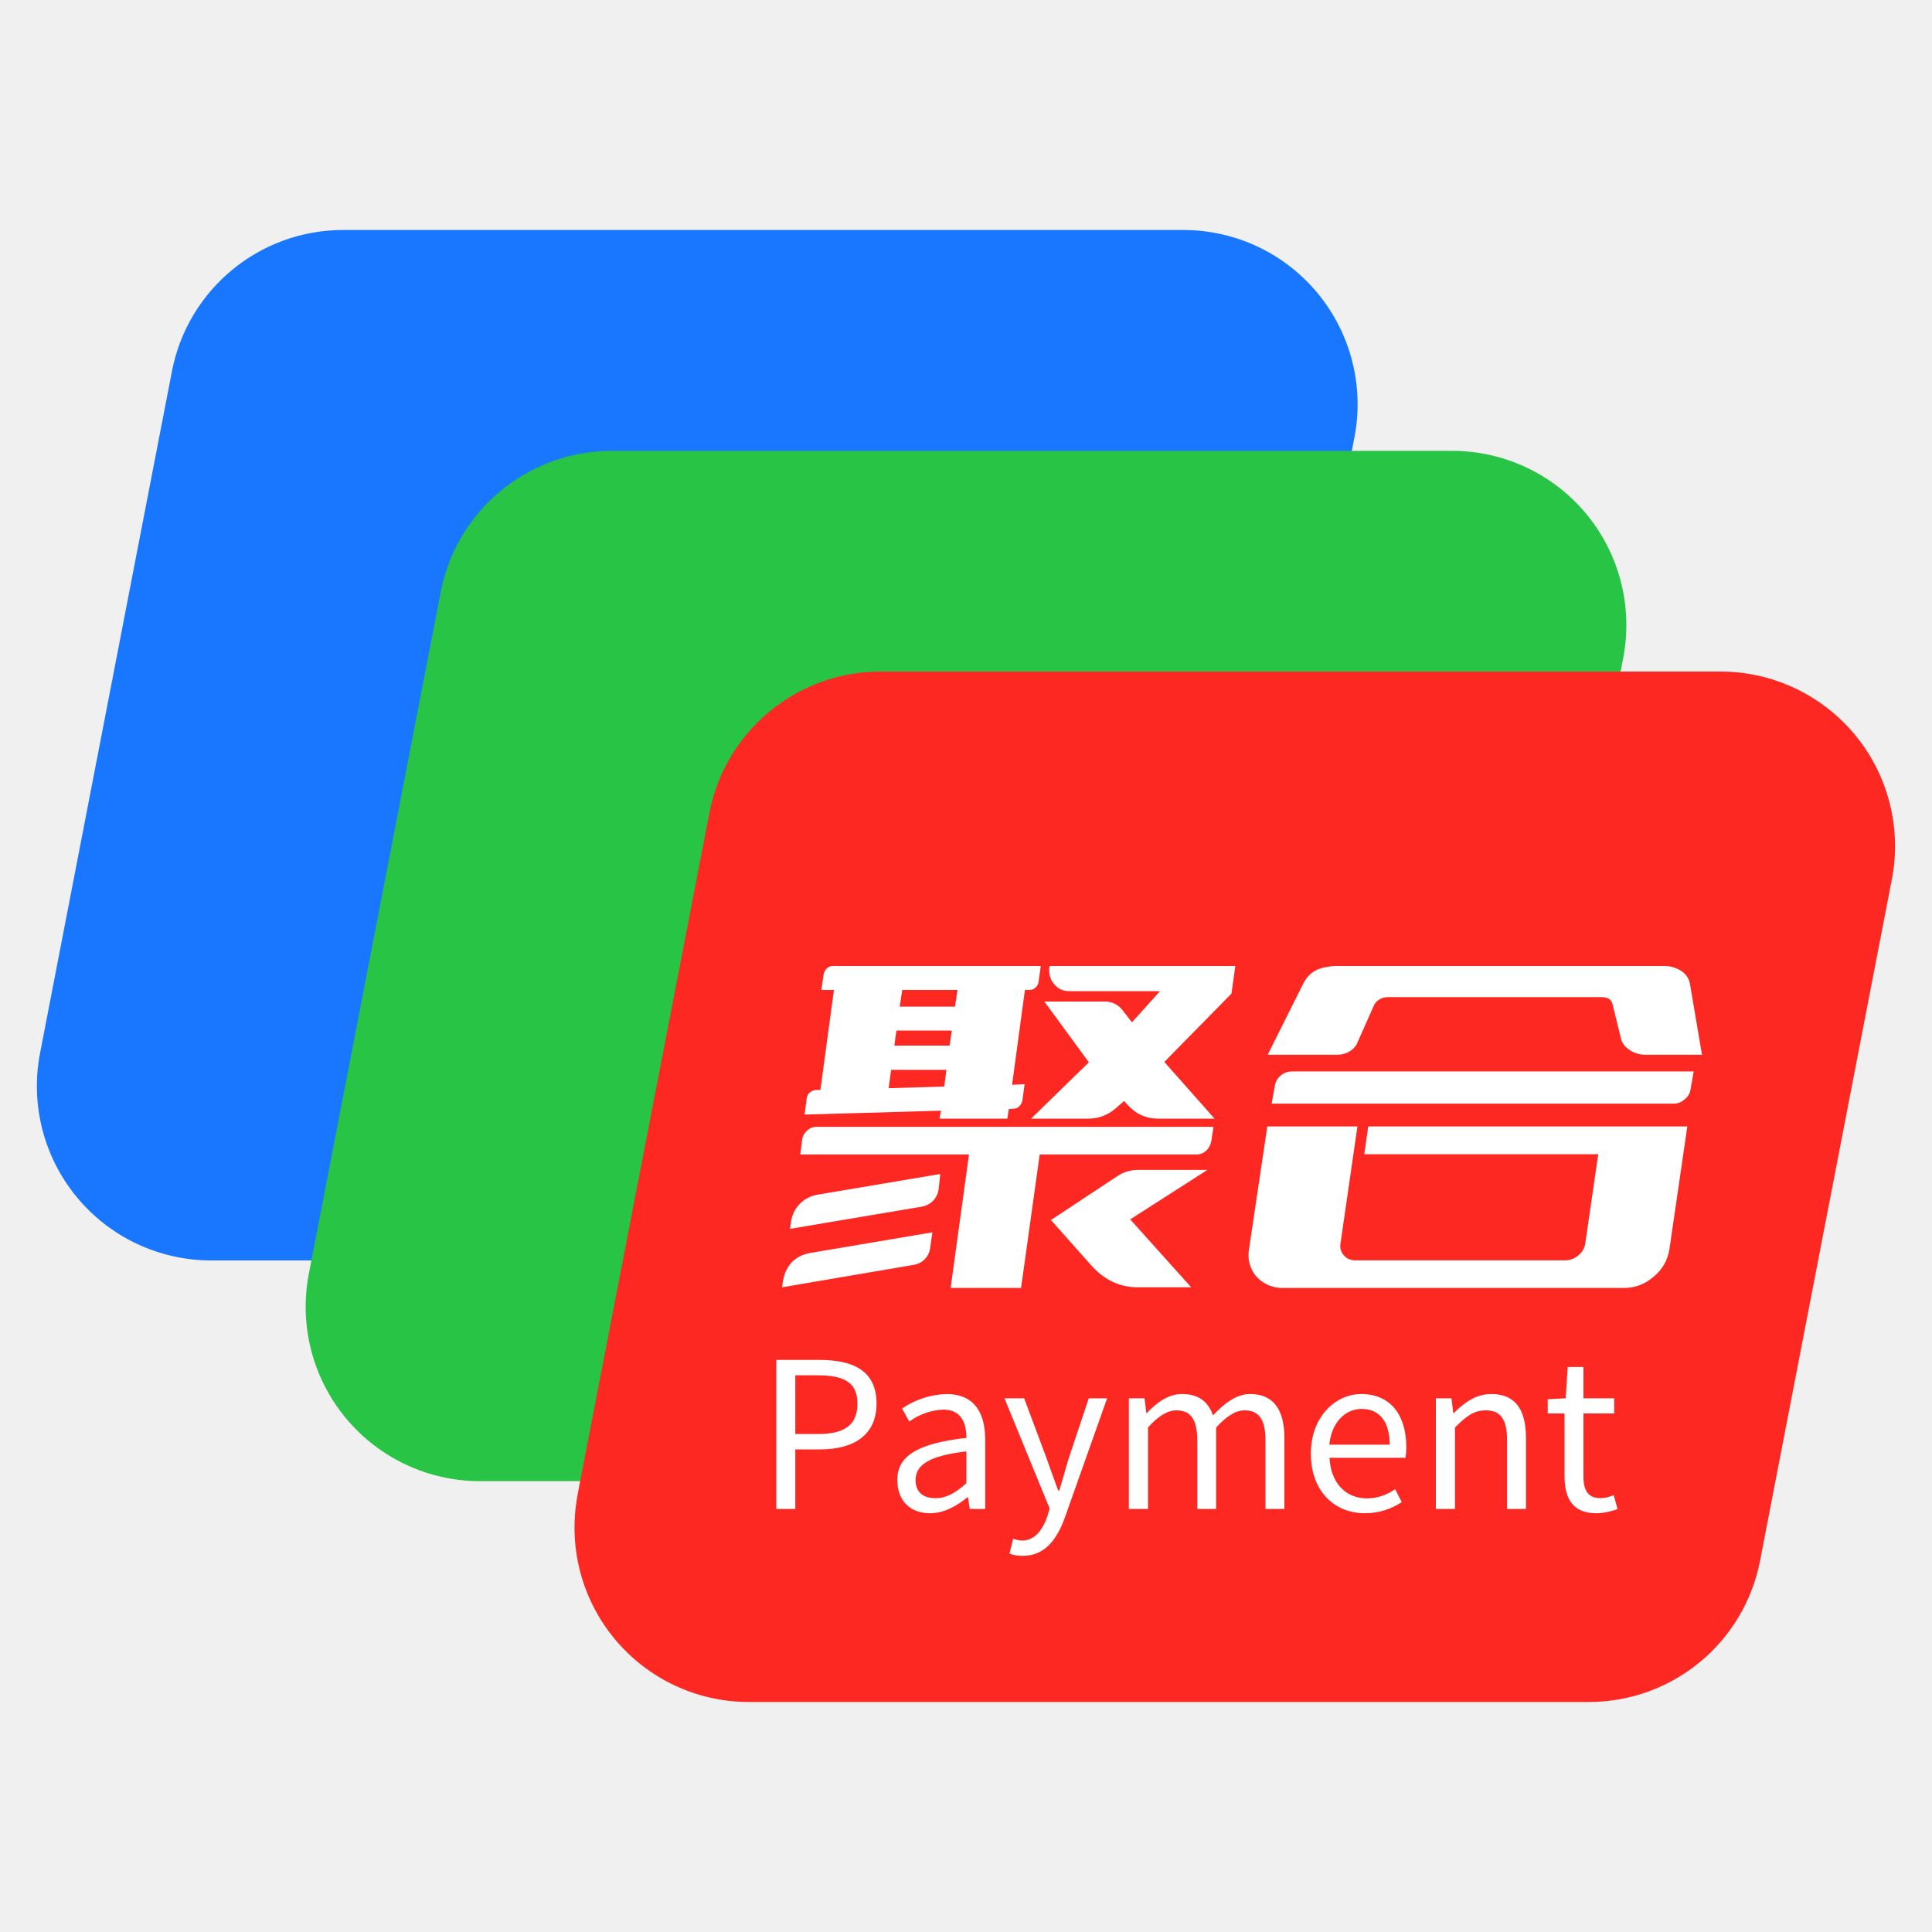
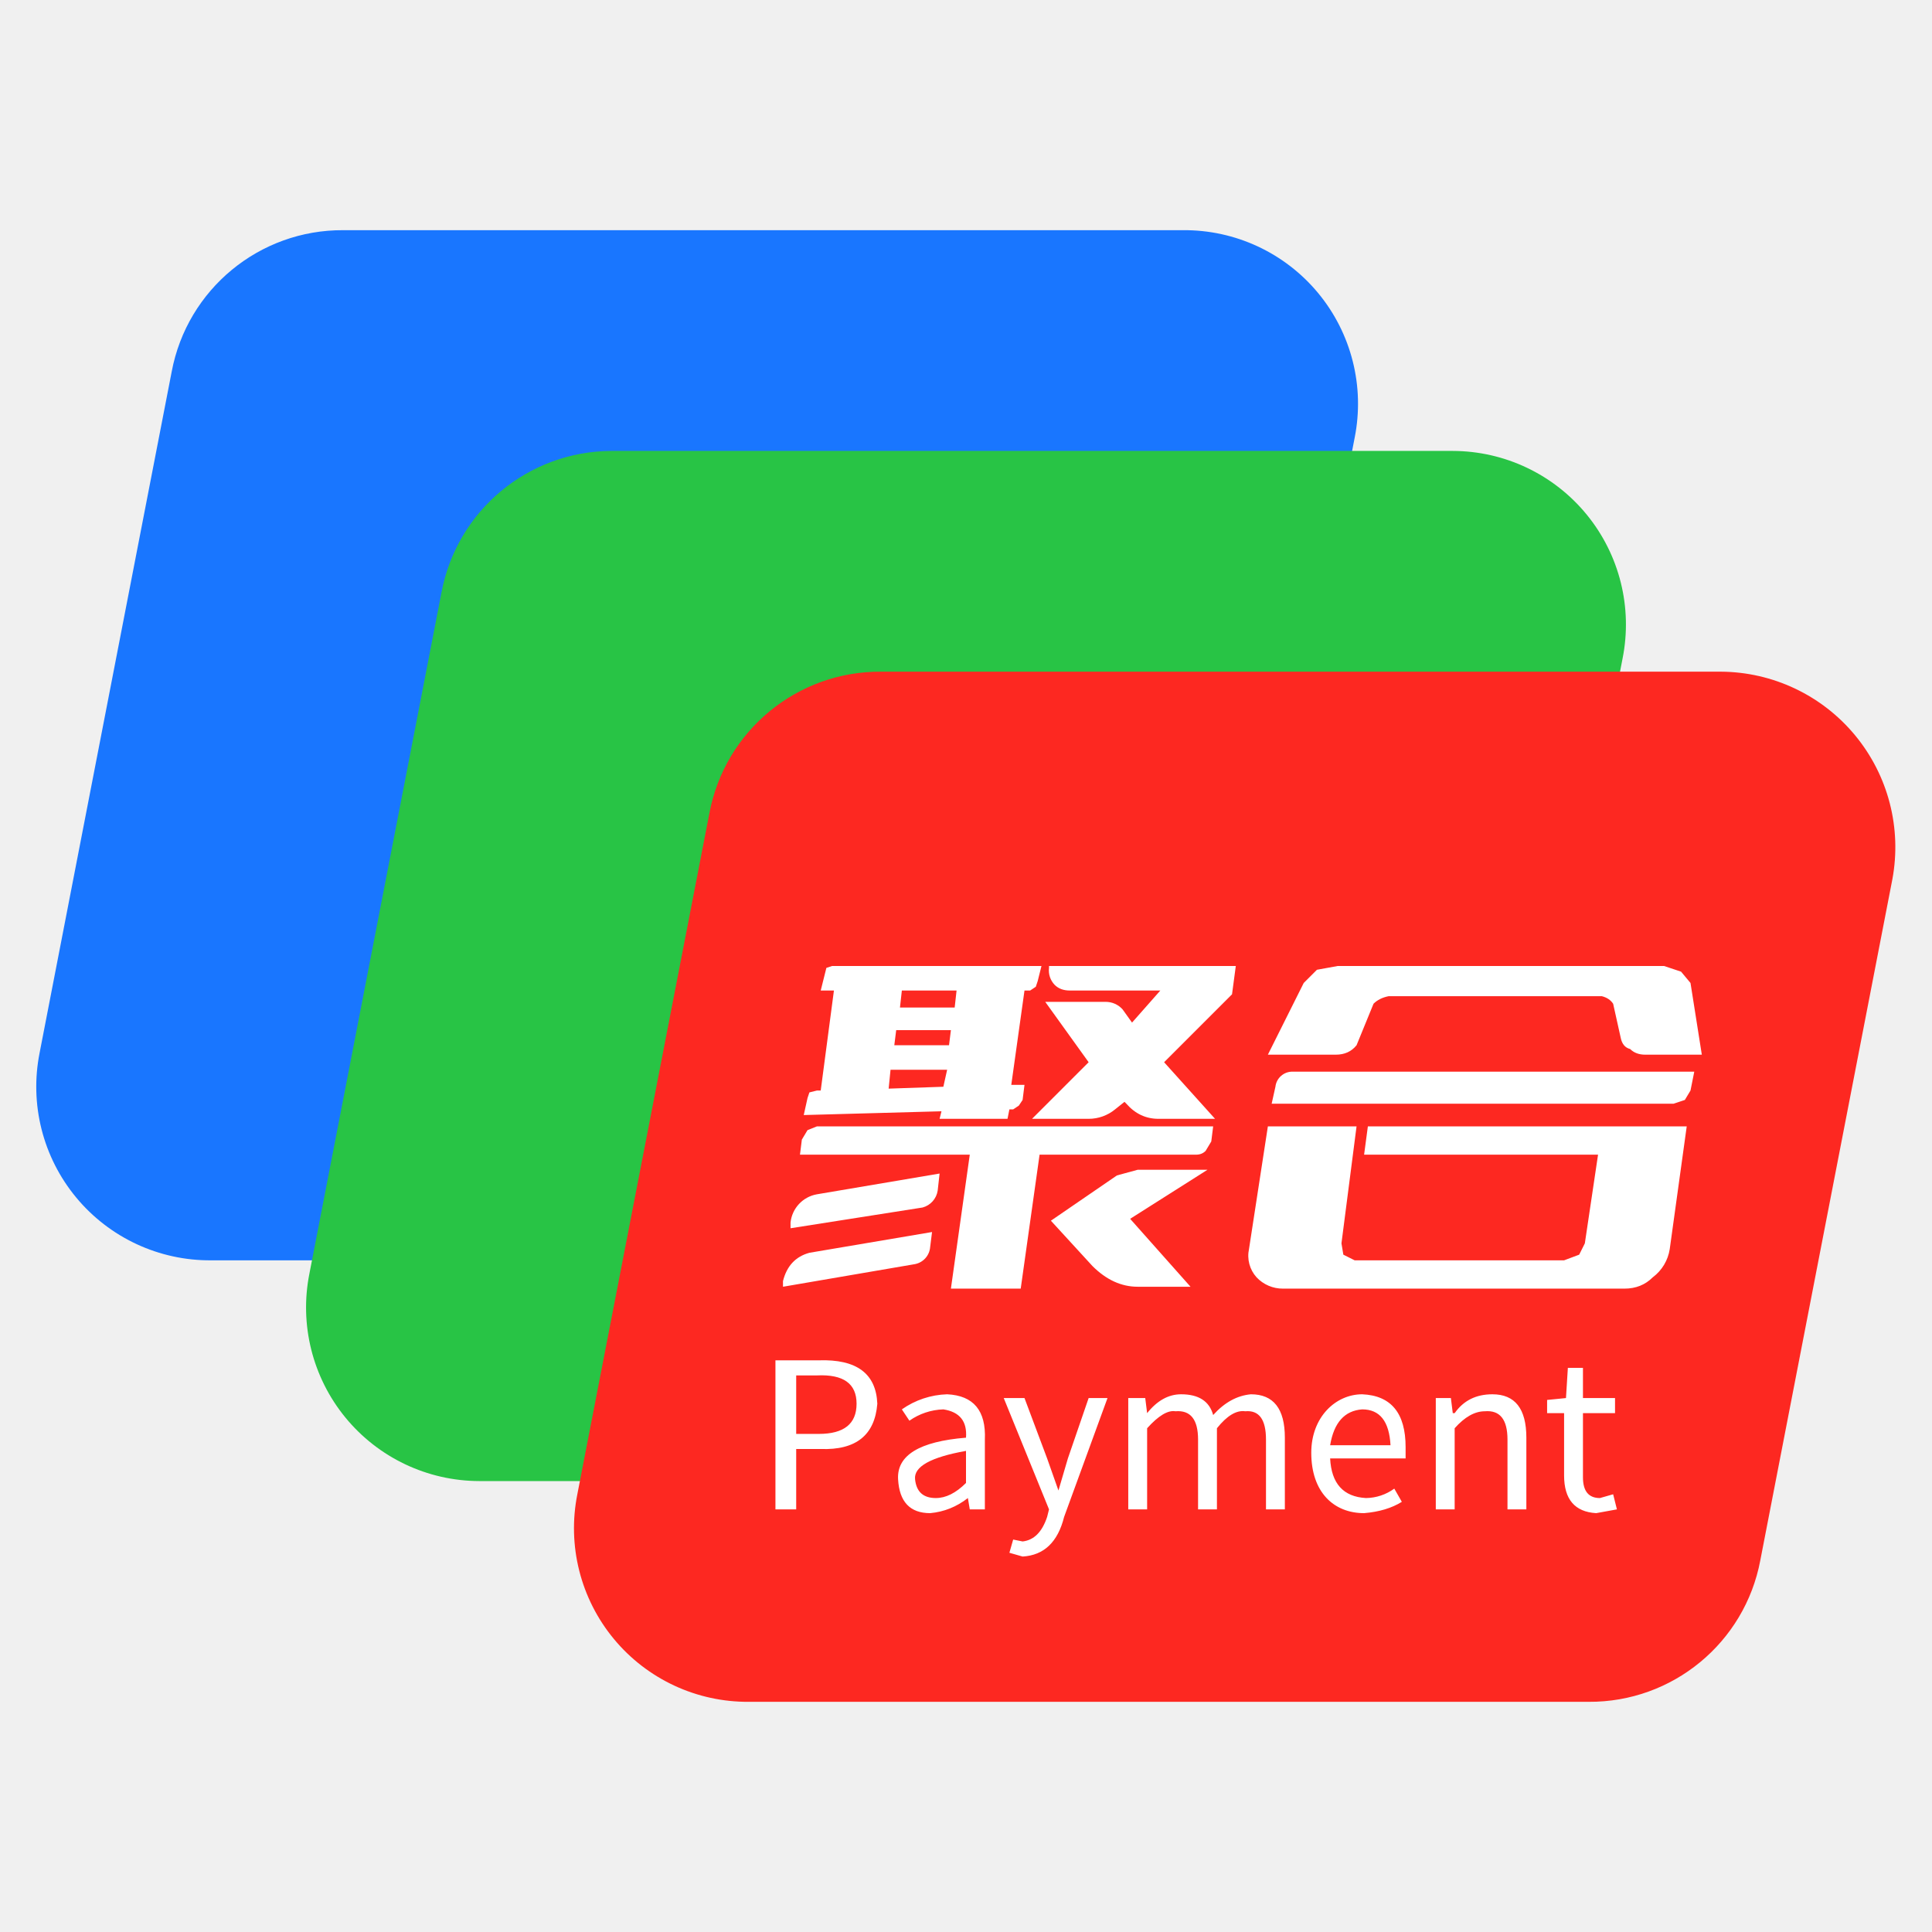
- <svg xmlns="http://www.w3.org/2000/svg" t="1781512211000" class="icon" viewBox="0 0 1024 1024" version="1.1" p-id="12142" width="200" height="200">
-   <path d="M21.248 558.08a92.365 92.365 0 0 0 90.726 109.978h445.338a92.365 92.365 0 0 0 90.675-74.854l69.888-361.37a92.365 92.365 0 0 0-90.726-109.926H181.811A92.416 92.416 0 0 0 91.136 196.762L21.248 558.08z" fill="#1976FF" p-id="12143" />
-   <path d="M163.686 675.123a92.416 92.416 0 0 0 90.726 109.926h445.338a92.365 92.365 0 0 0 90.675-74.854l69.888-361.318a92.365 92.365 0 0 0-90.726-109.926H324.25a92.416 92.416 0 0 0-90.675 74.854l-69.888 361.318z" fill="#28C445" p-id="12144" />
-   <path d="M306.176 792.166a92.416 92.416 0 0 0 90.624 109.926h445.389a92.416 92.416 0 0 0 90.675-74.854L1002.752 465.92a92.518 92.518 0 0 0-90.726-109.978H466.688a92.416 92.416 0 0 0-90.675 74.854l-69.888 361.37z" fill="#FD2821" p-id="12145" />
-   <path d="M411.443 799.795h10.086v-31.59h13.312c17.766 0 29.747-7.68 29.747-24.269 0-17.203-12.083-23.142-30.157-23.142h-22.989v79.002z m10.086-39.731v-31.13h11.571c14.182 0 21.35 3.584 21.35 15.002 0 11.213-6.656 16.128-20.89 16.128h-12.032z m71.424 41.984c7.373 0 14.08-3.789 19.814-8.448h0.307l0.922 6.195h8.192v-36.557c0-14.848-6.042-24.371-20.634-24.371a44.186 44.186 0 0 0-23.45 7.68l3.84 6.912a32.973 32.973 0 0 1 17.92-6.349c9.779 0 12.339 7.322 12.339 15.002-25.395 2.867-36.608 9.318-36.608 22.221 0 11.674 7.373 17.715 17.357 17.715z m2.867-7.987c-5.939 0-10.547-2.662-10.547-9.626 0-7.782 6.81-12.851 26.931-15.155v16.845c-5.837 5.274-10.65 7.936-16.384 7.936z m46.234 30.566c11.878 0 18.176-8.858 22.323-20.224l22.426-63.283h-9.728l-10.803 32.358-4.813 16.538h-0.614c-2.048-5.478-4.096-11.418-5.939-16.538l-12.083-32.358h-10.445l23.962 58.419-1.331 4.403c-2.509 7.168-6.656 12.595-13.363 12.595a14.848 14.848 0 0 1-4.659-0.973l-1.946 7.885a19.354 19.354 0 0 0 7.014 1.178z m56.32-24.832h10.086v-43.162c5.376-6.144 10.496-9.114 15.002-9.114 7.578 0 11.11 4.71 11.11 15.923v36.352h9.984v-43.162c5.632-6.144 10.445-9.114 15.053-9.114 7.578 0 11.11 4.71 11.11 15.923v36.352h10.035v-37.632c0-15.104-5.888-23.296-18.074-23.296-7.322 0-13.466 4.71-19.763 11.315-2.458-6.963-7.27-11.315-16.486-11.315-7.168 0-13.312 4.454-18.637 10.138h-0.205l-0.973-7.885h-8.294v58.675z m125.03 2.253c7.987 0 14.387-2.56 19.558-5.888l-3.533-6.861a25.651 25.651 0 0 1-14.95 4.864c-11.366 0-19.149-8.346-19.814-21.504h40.294a38.349 38.349 0 0 0 0.41-5.581c0-17.306-8.55-28.211-23.859-28.211-13.619 0-26.726 11.93-26.726 31.59 0 20.122 12.698 31.59 28.621 31.59z m-18.842-36.352c1.178-12.083 8.704-18.944 17.152-18.944 9.37 0 14.848 6.656 14.848 18.944h-32z m56.474 34.099h10.138v-43.162c5.939-6.042 10.086-9.114 16.282-9.114 7.936 0 11.315 4.71 11.315 15.923v36.352h10.035v-37.632c0-15.104-5.734-23.296-18.278-23.296-8.192 0-14.387 4.454-20.019 10.138h-0.256l-0.922-7.885h-8.294v58.675z m85.146 2.253c3.738 0 7.68-1.024 11.162-2.15l-2.048-7.475a18.125 18.125 0 0 1-6.81 1.638c-6.912 0-9.216-4.147-9.216-11.469v-33.434h16.282v-8.038h-16.282v-16.589h-8.346l-1.075 16.589-9.523 0.512v7.526h8.909v33.126c0 11.981 4.301 19.763 16.947 19.763z m-348.16-209.152h35.891l0.768-5.069 2.304-0.154a4.557 4.557 0 0 0 3.226-1.28 5.786 5.786 0 0 0 1.69-3.277l1.178-8.499-6.656 0.358 6.81-50.278h2.304a4.813 4.813 0 0 0 3.328-1.28 4.608 4.608 0 0 0 1.587-3.072l1.178-8.346H441.446a4.557 4.557 0 0 0-3.226 1.28 5.99 5.99 0 0 0-1.69 3.277l-1.178 8.141h6.656l-7.168 52.992h-2.304a5.939 5.939 0 0 0-3.328 1.382 4.506 4.506 0 0 0-1.638 3.123l-1.126 8.55 72.294-2.048-0.768 4.198z m5.888 89.754h37.274l9.882-70.758h83.149c1.894 0 3.584-0.666 5.069-1.997a8.806 8.806 0 0 0 2.714-5.069l1.178-7.578H432.947a7.475 7.475 0 0 0-5.069 1.894 8.346 8.346 0 0 0-2.765 4.966l-0.922 7.782h89.395l-9.728 70.758z m-70.81-49.408a16.896 16.896 0 0 0-13.875 14.49l-0.512 3.584 69.939-11.776a10.752 10.752 0 0 0 8.806-8.96l0.922-8.346-65.28 11.008z m-4.352 30.976c-7.629 1.69-12.186 6.502-13.722 14.49l-0.512 3.584 69.99-11.93a10.342 10.342 0 0 0 8.499-8.909l1.178-8.294-65.434 11.059z m48.128-130.714l1.331-8.806h29.286l-1.331 8.858h-29.286z m-2.867 20.685l1.126-7.987h29.338l-1.178 7.987h-29.286z m-3.021 22.579l1.331-9.728h29.286l-1.126 8.858-29.491 0.87z m123.648-41.779a11.571 11.571 0 0 0-8.755-4.147h-32.358l23.603 32.205-30.618 29.85h30.464a21.504 21.504 0 0 0 14.08-5.222l4.762-4.147 1.536 1.741c4.506 5.12 9.984 7.629 16.333 7.629h30.054l-26.624-30.054 35.584-36.198 2.048-14.643h-98.355l-0.205 0.717a11.366 11.366 0 0 0 2.56 8.96c2.099 2.458 4.813 3.686 8.09 3.686h47.974l-14.848 16.486-5.325-6.861z m45.261 85.094h-36.71a19.405 19.405 0 0 0-10.854 3.226l-35.328 23.347-0.205 0.154h0.358l21.914 24.627c6.81 7.27 14.848 10.854 23.962 10.854h28.314l-32.307-35.994 40.909-26.214z m83.149-8.346h124.058l-6.861 47.206a9.984 9.984 0 0 1-3.584 6.349 10.598 10.598 0 0 1-7.27 2.714h-110.899a7.834 7.834 0 0 1-6.298-2.714 7.424 7.424 0 0 1-1.69-6.298l8.96-61.952h-47.77l-9.728 65.331a17.306 17.306 0 0 0 4.045 14.336 18.534 18.534 0 0 0 14.234 5.939h180.429c5.939 0 11.213-1.997 15.77-5.939a23.245 23.245 0 0 0 8.346-14.336l9.523-65.331h-169.114l-2.099 14.694z m5.376-79.309c1.638-2.611 4.147-3.942 7.578-3.942h112.794c3.43 0 5.427 1.331 5.939 3.994l4.352 17.715c0.512 2.56 2.048 4.608 4.608 6.298 2.509 1.741 5.427 2.56 8.704 2.56h29.696l-6.451-37.99a10.394 10.394 0 0 0-4.608-6.502 16.794 16.794 0 0 0-9.472-2.56H708.608a29.184 29.184 0 0 0-10.65 1.997 16.026 16.026 0 0 0-7.066 7.066l-18.995 37.99h36.506c4.608 0 8.09-1.741 10.496-5.222l9.523-21.402z m-54.426 52.531h213.094a8.346 8.346 0 0 0 5.683-2.202 7.987 7.987 0 0 0 3.226-5.222l1.69-9.626h-213.094a9.062 9.062 0 0 0-8.909 7.629l-1.69 9.421z" fill="#FFFFFF" p-id="12146" />
+ <svg xmlns="http://www.w3.org/2000/svg" width="200" height="200" class="icon" viewBox="0 0 1024 1024">
+   <path fill="#1976ff" d="M21 558a92 92 0 0 0 91 110h445a92 92 0 0 0 91-75l70-361a92 92 0 0 0-91-110H182a92 92 0 0 0-91 75z" />
+   <path fill="#28c445" d="M164 675a92 92 0 0 0 90 110h446a92 92 0 0 0 90-75l70-361a92 92 0 0 0-90-110H324a92 92 0 0 0-90 75z" />
+   <path fill="#fd2821" d="M306 792a92 92 0 0 0 91 110h445a92 92 0 0 0 91-75l70-361a93 93 0 0 0-91-110H467a92 92 0 0 0-91 75z" />
+   <path fill="#fff" d="M411 800h11v-32h13q28 1 30-24-1-24-31-23h-23zm11-40v-31h11q21-1 21 15t-20 16zm71 42q11-1 20-8l1 6h8v-37q1-23-20-24a44 44 0 0 0-24 8l4 6a33 33 0 0 1 18-6q13 2 12 15-37 3-36 22 1 18 17 18m3-8q-10 0-11-10t27-15v17q-8 8-16 8m46 31q17-1 22-21l23-63h-10l-11 32-5 17-6-17-12-32h-11l24 59-1 4q-4 12-13 13l-5-1-2 7zm56-25h10v-43q9-10 15-9 12-1 12 15v37h10v-43q8-10 15-9 11-1 11 15v37h10v-38q0-23-18-23-11 1-20 11-3-11-17-11-10 0-18 10l-1-8h-9zm125 2q12-1 20-6l-4-7a26 26 0 0 1-15 5q-18-1-19-21h40v-6q0-27-23-28c-14 0-27 12-27 31 0 21 12 32 28 32m-18-36q3-18 17-19 14 0 15 19zm56 34h10v-43q8-9 16-9 12-1 12 15v37h10v-38q0-23-18-23-13 0-20 10h-1l-1-8h-8zm85 2 11-2-2-8-7 2q-9 0-9-11v-34h17v-8h-17v-16h-8l-1 16-10 1v7h9v33q0 19 17 20M498 593h36l1-5h2l3-2 2-3 1-8h-7l7-50h3l3-2 1-3 2-8H441l-3 1-1 4-2 8h7l-7 53h-2l-4 1-1 3-2 9 73-2zm6 90h37l10-71h83q3 0 5-2l3-5 1-8H433l-5 2-3 5-1 8h90zm-71-50a17 17 0 0 0-14 15v3l70-11a11 11 0 0 0 8-9l1-9zm-4 31q-11 3-14 15v3l70-12a10 10 0 0 0 8-9l1-8zm48-130 1-9h29l-1 9zm-3 20 1-8h29l-1 8zm-3 23 1-10h30l-2 9zm124-42a12 12 0 0 0-9-4h-32l23 32-30 30h30a22 22 0 0 0 14-5l5-4 1 1q7 8 17 8h30l-27-30 36-36 2-15h-99v1a11 11 0 0 0 3 9q3 3 8 3h48l-15 17zm45 85h-37l-11 3-35 24 22 24q11 11 24 11h28l-32-36zm83-8h124l-7 47-3 6-8 3H718l-6-3-1-6 8-62h-47l-10 65a17 17 0 0 0 4 15 19 19 0 0 0 14 6h181q9 0 15-6a23 23 0 0 0 9-15l9-65H725zm5-80q3-3 8-4h113q4 1 6 4l4 18q1 5 5 6 3 3 8 3h30l-6-38-5-6-9-3H709l-11 2-7 7-19 38h36q7 0 11-5zm-54 53h213l6-2 3-5 2-10H685a9 9 0 0 0-9 8z" />
</svg>
